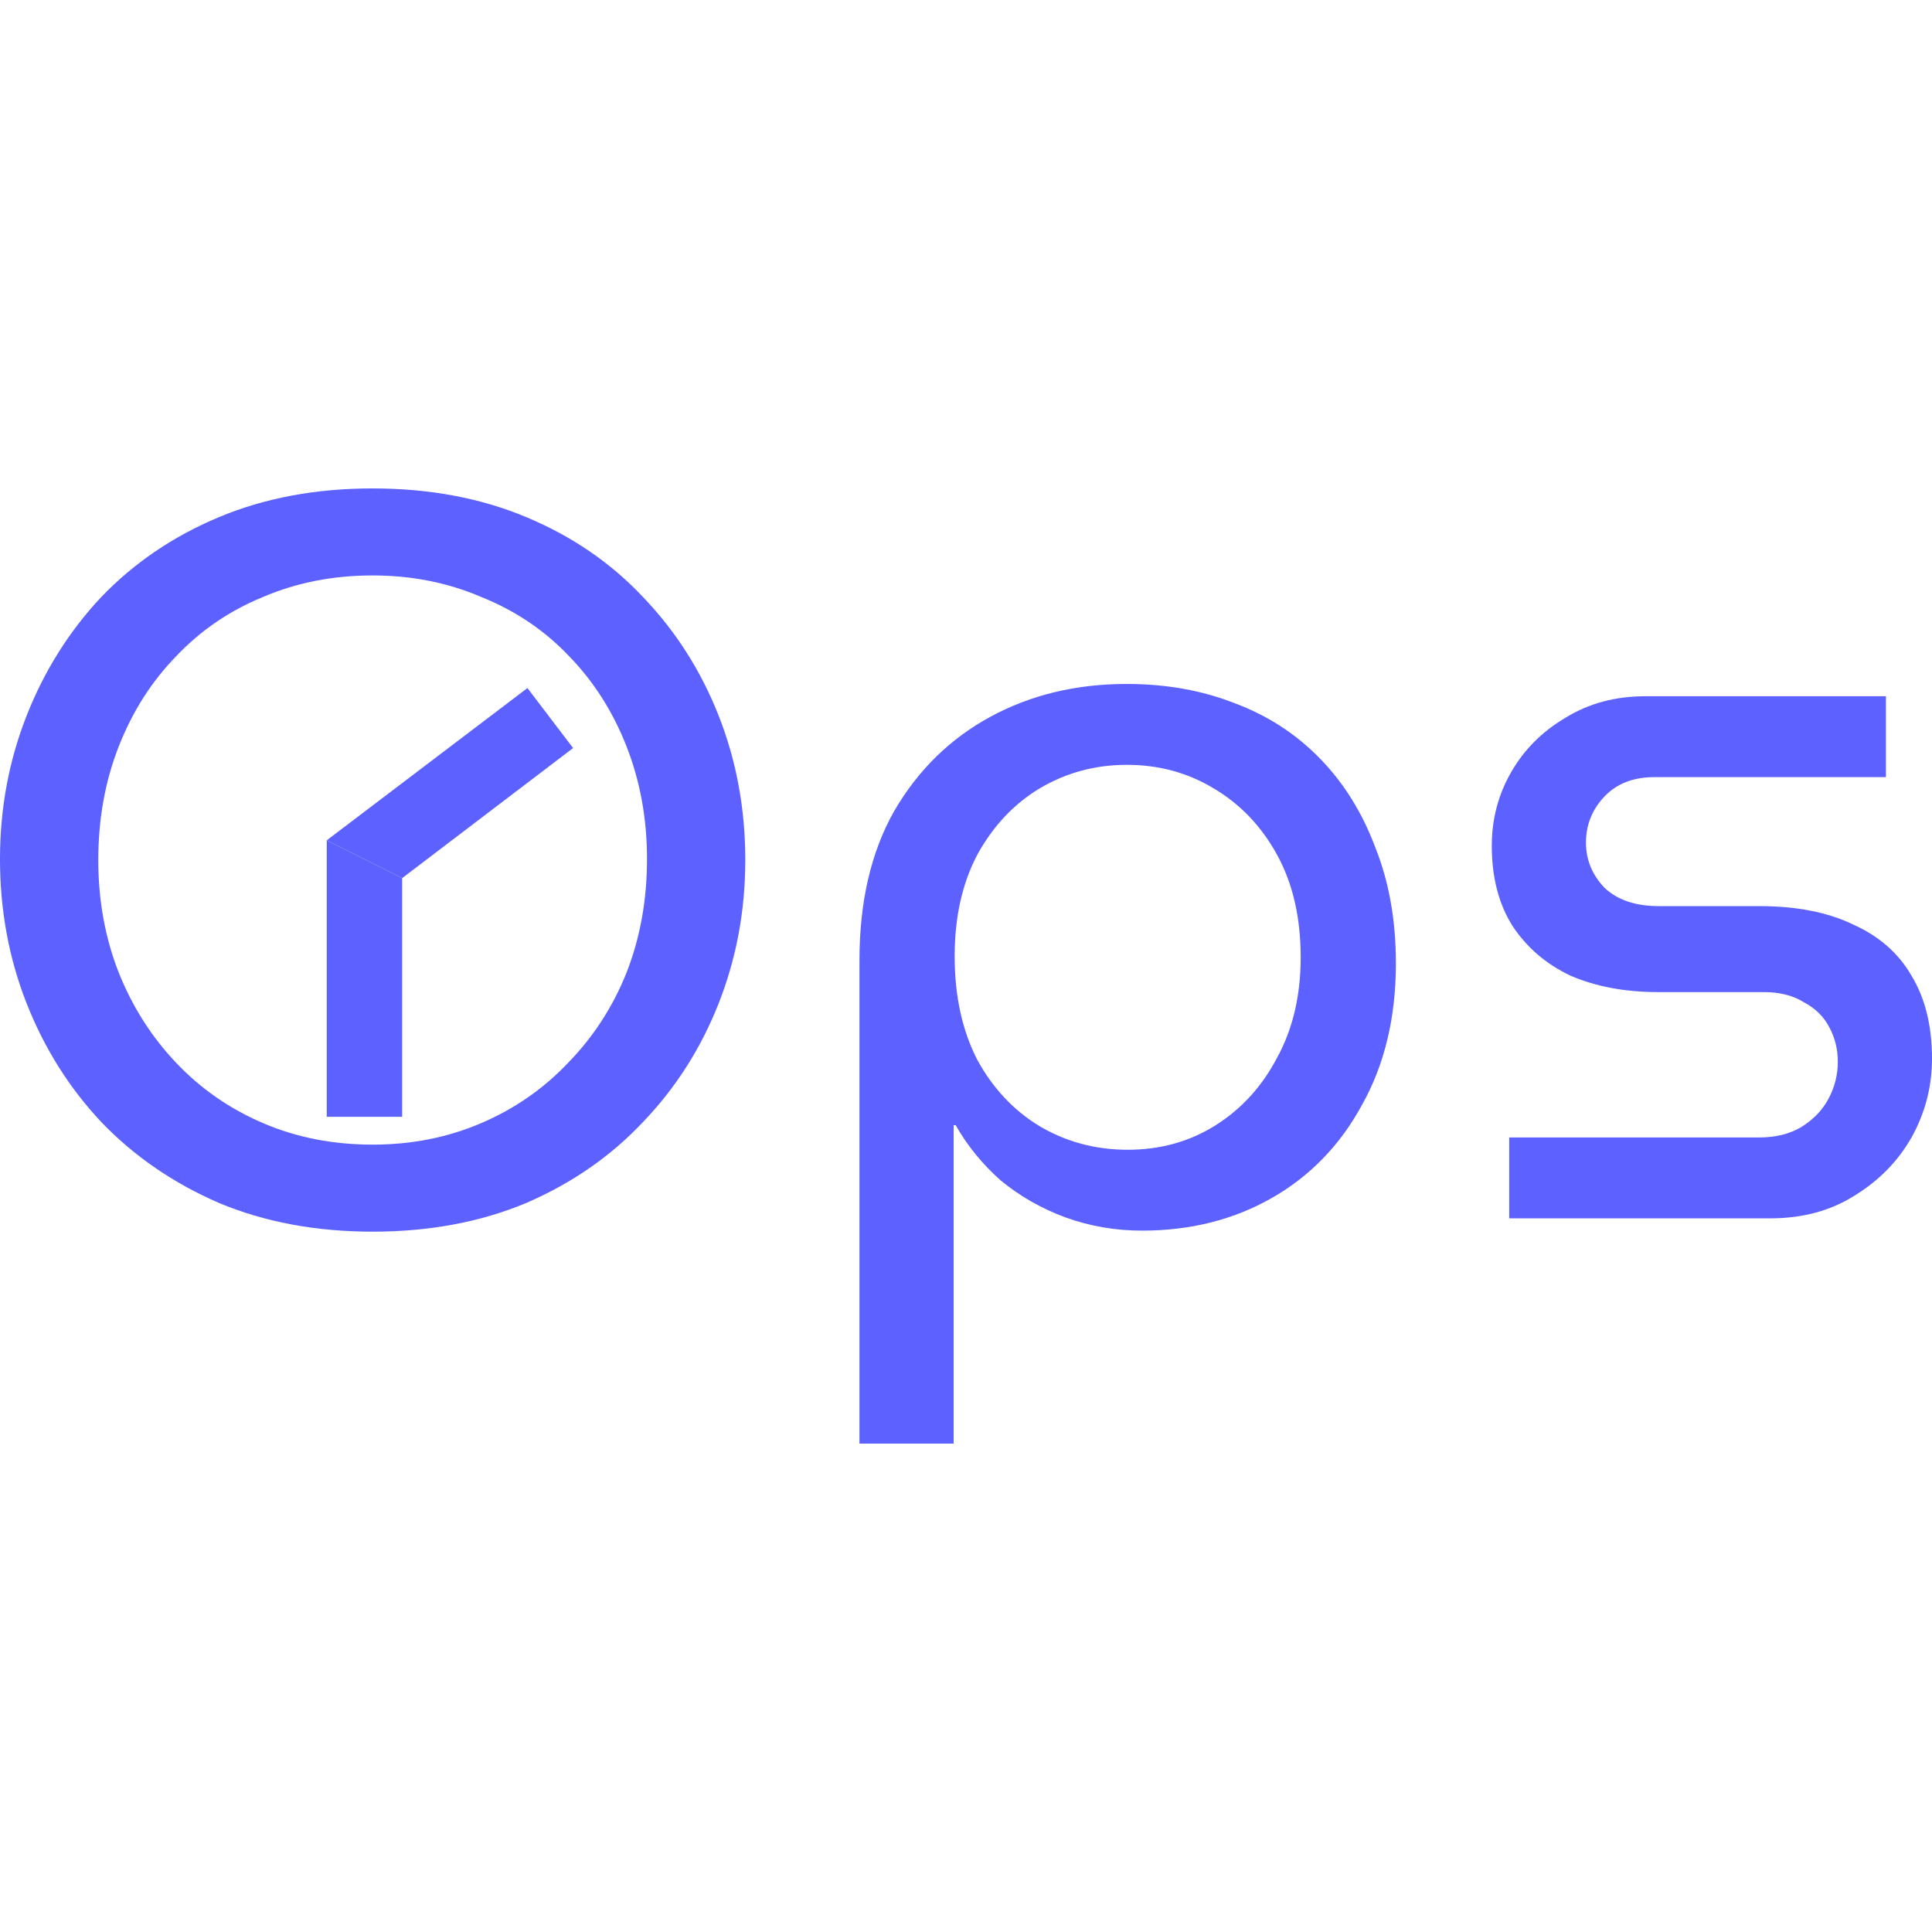
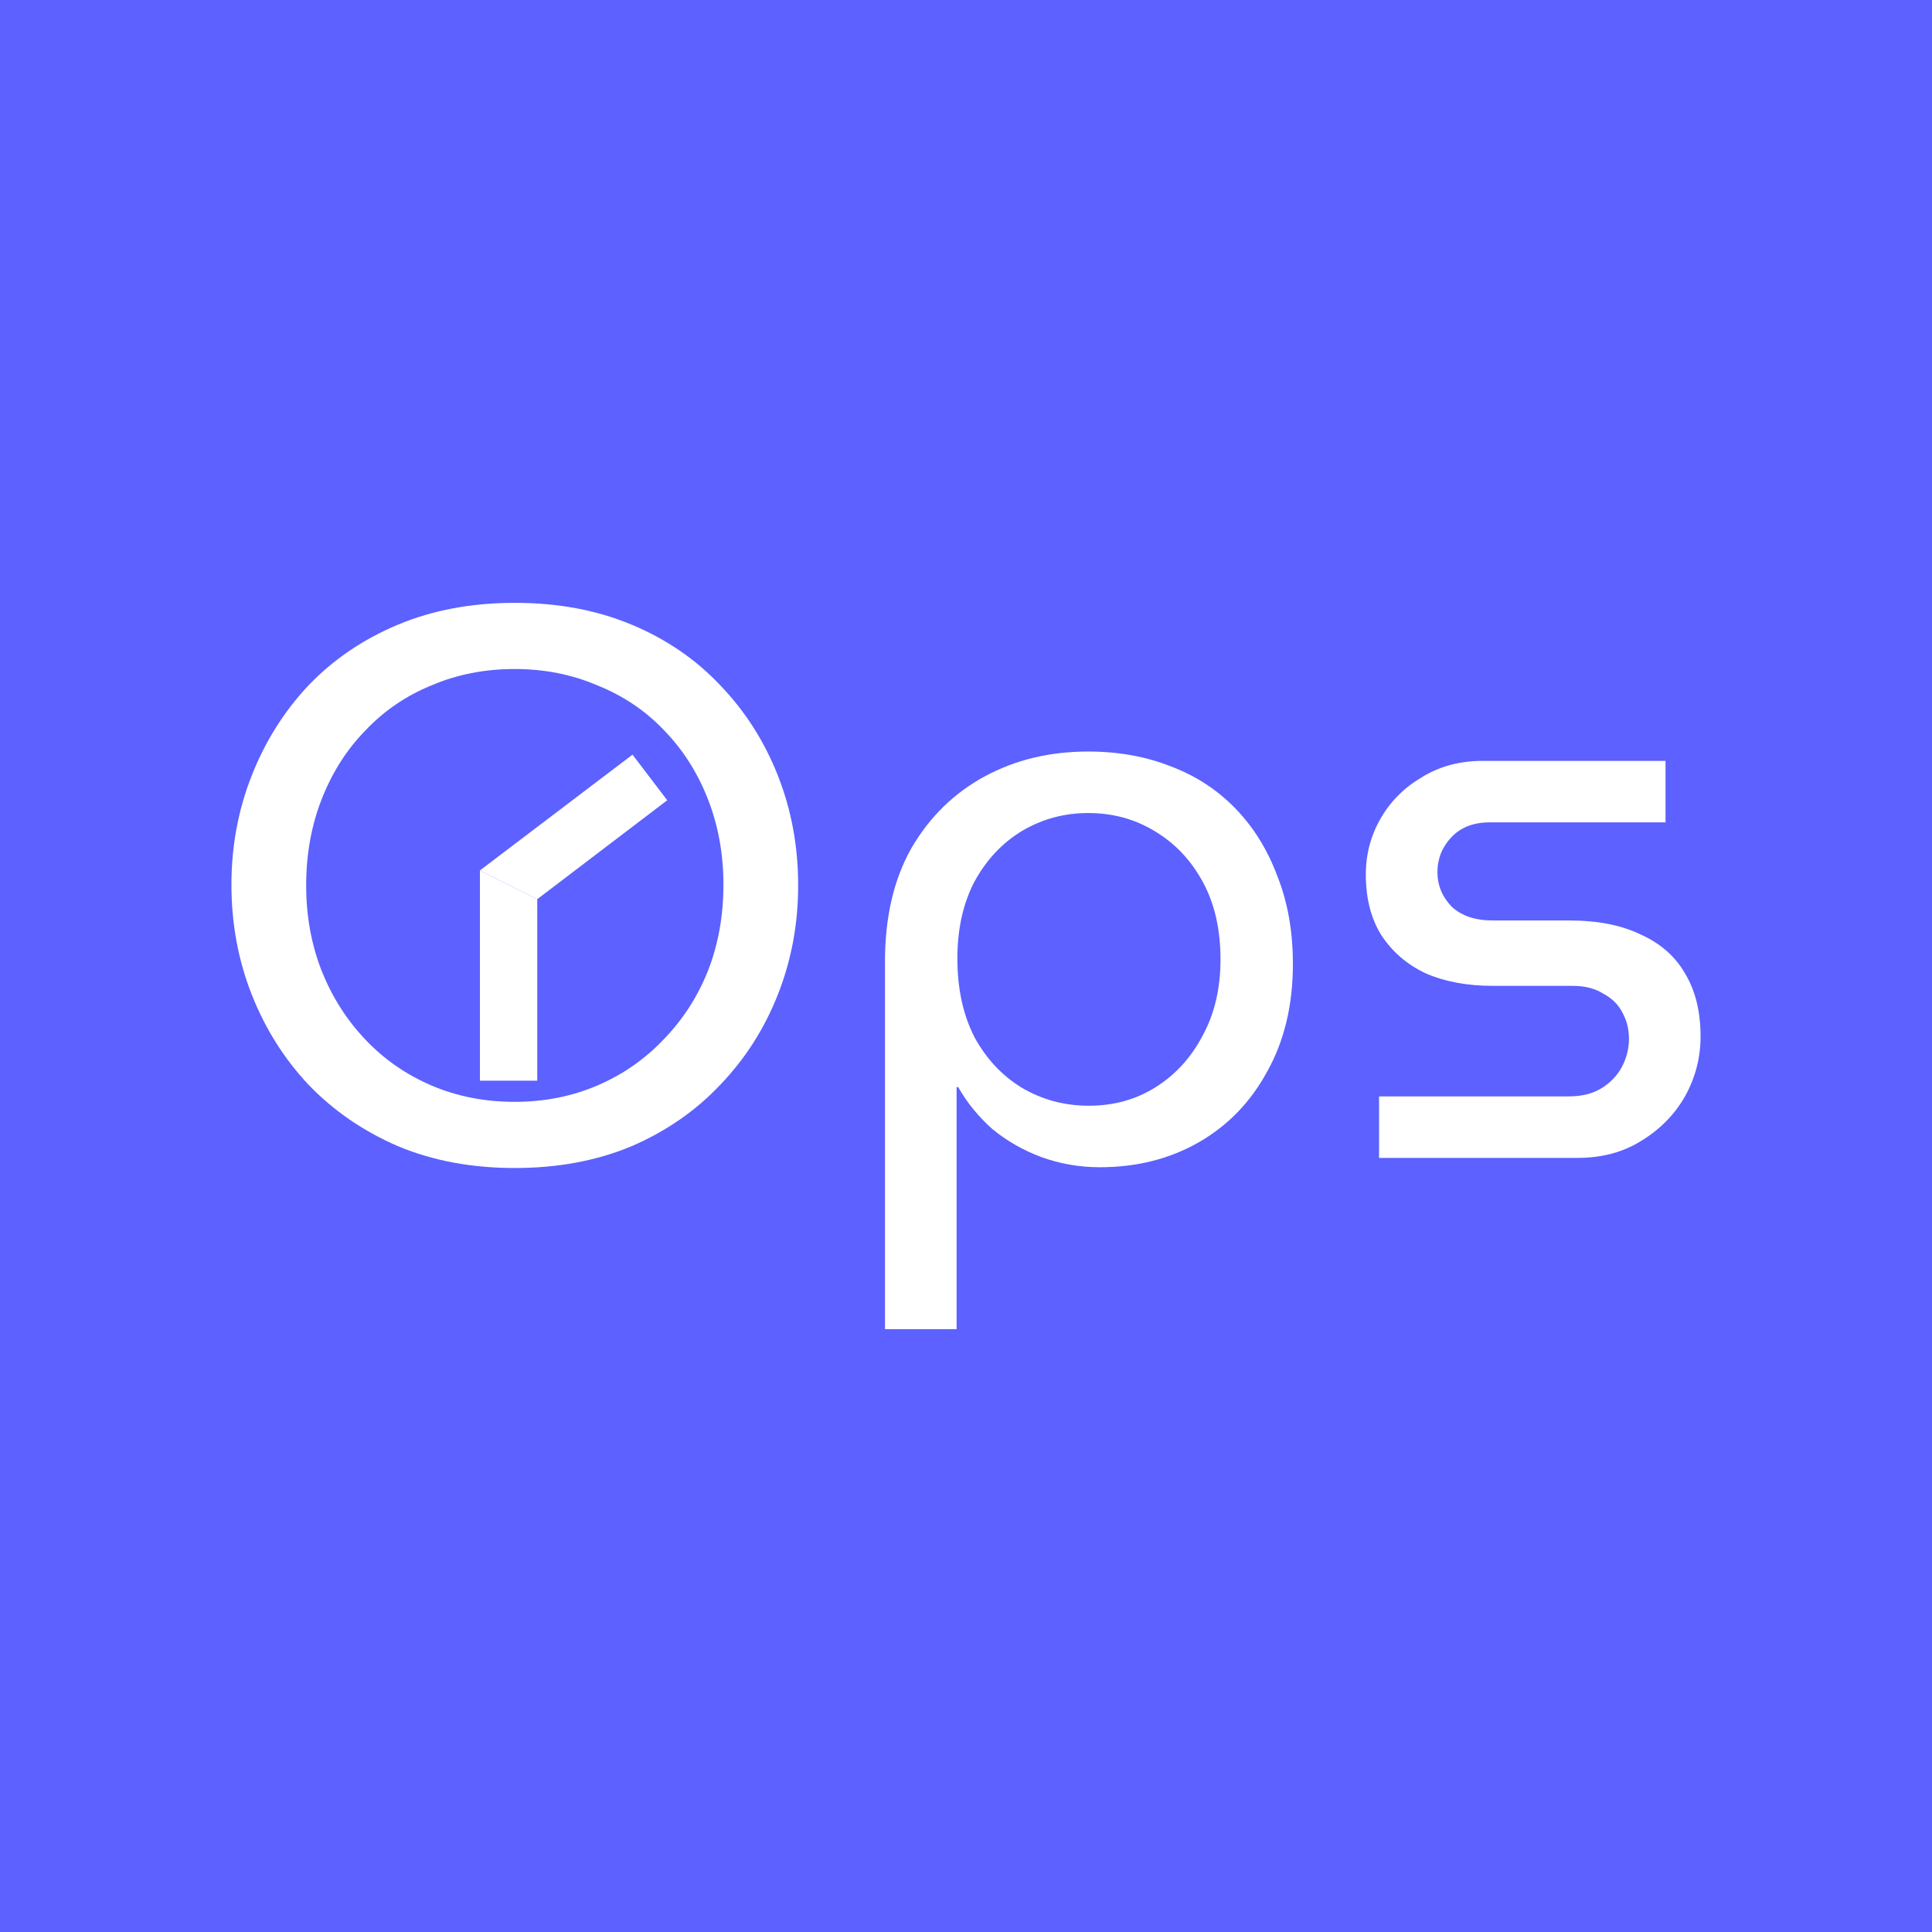
<svg xmlns="http://www.w3.org/2000/svg" width="192" height="192" viewBox="0 0 192 192" fill="none">
-   <rect width="192" height="192" fill="white" />
-   <path d="M149.982 121.078V113.041H174.806C176.434 113.041 177.824 112.702 178.977 112.024C180.198 111.278 181.114 110.328 181.724 109.175C182.335 108.022 182.64 106.801 182.64 105.513C182.64 104.292 182.369 103.173 181.826 102.155C181.284 101.07 180.436 100.222 179.283 99.612C178.197 98.933 176.875 98.594 175.315 98.594H164.836C161.512 98.594 158.596 98.052 156.086 96.966C153.645 95.814 151.712 94.152 150.287 91.981C148.931 89.811 148.252 87.166 148.252 84.046C148.252 81.4 148.897 78.959 150.185 76.721C151.474 74.482 153.272 72.685 155.578 71.328C157.884 69.904 160.529 69.192 163.513 69.192H187.422V77.229H164.429C162.326 77.229 160.665 77.874 159.444 79.162C158.223 80.451 157.612 81.977 157.612 83.74C157.612 85.436 158.223 86.928 159.444 88.217C160.732 89.438 162.53 90.048 164.836 90.048H174.806C178.537 90.048 181.657 90.659 184.166 91.88C186.743 93.033 188.676 94.728 189.965 96.966C191.322 99.205 192 101.952 192 105.207C192 107.988 191.322 110.599 189.965 113.041C188.609 115.415 186.71 117.348 184.268 118.84C181.894 120.332 179.113 121.078 175.925 121.078H149.982Z" fill="#5C61FF" />
-   <path d="M111.965 67.971C115.899 67.971 119.494 68.615 122.75 69.904C126.005 71.125 128.82 72.956 131.194 75.398C133.568 77.84 135.399 80.79 136.688 84.249C138.044 87.641 138.723 91.473 138.723 95.746C138.723 101.104 137.604 105.784 135.365 109.786C133.195 113.787 130.211 116.873 126.412 119.044C122.614 121.214 118.307 122.299 113.492 122.299C110.846 122.299 108.303 121.859 105.861 120.977C103.487 120.095 101.351 118.874 99.452 117.314C97.62 115.686 96.128 113.855 94.975 111.82H94.772V143.461H85.412V95.441C85.412 89.608 86.565 84.656 88.871 80.587C91.245 76.517 94.433 73.397 98.434 71.227C102.436 69.056 106.946 67.971 111.965 67.971ZM111.965 76.008C108.845 76.008 105.963 76.788 103.318 78.349C100.74 79.909 98.672 82.113 97.112 84.962C95.62 87.81 94.873 91.168 94.873 95.034C94.873 98.968 95.62 102.393 97.112 105.309C98.672 108.158 100.74 110.362 103.318 111.922C105.963 113.482 108.879 114.262 112.067 114.262C115.323 114.262 118.239 113.448 120.817 111.82C123.394 110.193 125.429 107.954 126.921 105.106C128.481 102.257 129.261 98.934 129.261 95.135C129.261 91.201 128.481 87.81 126.921 84.962C125.361 82.113 123.258 79.909 120.613 78.349C118.036 76.788 115.153 76.008 111.965 76.008Z" fill="#5C61FF" />
-   <path d="M37.033 122.401C31.403 122.401 26.316 121.452 21.772 119.552C17.228 117.586 13.328 114.906 10.072 111.515C6.884 108.124 4.409 104.19 2.645 99.713C0.882 95.237 0 90.455 0 85.368C0 80.349 0.882 75.602 2.645 71.125C4.409 66.648 6.884 62.715 10.072 59.323C13.328 55.932 17.228 53.287 21.772 51.388C26.316 49.489 31.403 48.539 37.033 48.539C42.662 48.539 47.749 49.489 52.294 51.388C56.838 53.287 60.704 55.932 63.892 59.323C67.147 62.715 69.657 66.648 71.42 71.125C73.184 75.602 74.066 80.383 74.066 85.47C74.066 90.489 73.184 95.237 71.42 99.713C69.657 104.19 67.147 108.124 63.892 111.515C60.704 114.906 56.838 117.586 52.294 119.552C47.749 121.452 42.662 122.401 37.033 122.401ZM37.033 113.753C40.899 113.753 44.494 113.041 47.817 111.617C51.141 110.193 54.023 108.192 56.465 105.614C58.974 103.037 60.907 100.053 62.264 96.661C63.62 93.202 64.299 89.438 64.299 85.368C64.299 81.367 63.62 77.636 62.264 74.177C60.907 70.718 59.008 67.734 56.567 65.224C54.125 62.647 51.208 60.68 47.817 59.323C44.494 57.899 40.899 57.187 37.033 57.187C33.099 57.187 29.47 57.899 26.147 59.323C22.823 60.68 19.941 62.647 17.499 65.224C15.057 67.734 13.158 70.718 11.802 74.177C10.445 77.636 9.767 81.401 9.767 85.47C9.767 89.472 10.445 93.202 11.802 96.661C13.158 100.053 15.057 103.037 17.499 105.614C19.941 108.192 22.823 110.193 26.147 111.617C29.47 113.041 33.099 113.753 37.033 113.753Z" fill="#5C61FF" />
-   <path d="M32.473 110.987V83.51L39.967 87.268V110.987H32.473Z" fill="#5C61FF" />
-   <path d="M56.954 74.341L39.967 87.268L32.473 83.51L52.416 68.377L56.954 74.341Z" fill="#5C61FF" />
+   <rect width="192" height="192" fill="#5C61FF" />
+   <path d="M137.049 115.07V108.958H155.926C157.163 108.958 158.221 108.701 159.097 108.185C160.026 107.617 160.722 106.895 161.186 106.019C161.65 105.142 161.883 104.213 161.883 103.234C161.883 102.305 161.676 101.454 161.264 100.681C160.851 99.855 160.206 99.211 159.33 98.746C158.504 98.231 157.499 97.973 156.312 97.973H148.344C145.817 97.973 143.599 97.56 141.691 96.735C139.834 95.858 138.364 94.595 137.281 92.944C136.249 91.294 135.734 89.282 135.734 86.91C135.734 84.898 136.224 83.042 137.204 81.34C138.183 79.638 139.55 78.271 141.304 77.239C143.057 76.156 145.069 75.615 147.338 75.615H165.519V81.727H148.034C146.436 81.727 145.172 82.216 144.244 83.196C143.315 84.176 142.851 85.337 142.851 86.678C142.851 87.967 143.315 89.102 144.244 90.082C145.224 91.01 146.59 91.474 148.344 91.474H155.926C158.762 91.474 161.135 91.939 163.043 92.867C165.003 93.744 166.473 95.033 167.453 96.735C168.484 98.437 169 100.526 169 103.001C169 105.116 168.484 107.102 167.453 108.958C166.421 110.764 164.977 112.234 163.12 113.368C161.315 114.503 159.201 115.07 156.777 115.07H137.049Z" fill="white" />
+   <path d="M108.14 74.686C111.132 74.686 113.865 75.177 116.341 76.156C118.817 77.085 120.957 78.477 122.762 80.334C124.567 82.191 125.96 84.434 126.94 87.065C127.971 89.644 128.487 92.558 128.487 95.807C128.487 99.881 127.636 103.44 125.934 106.483C124.284 109.526 122.014 111.873 119.126 113.523C116.238 115.173 112.963 115.999 109.301 115.999C107.289 115.999 105.355 115.663 103.499 114.993C101.693 114.322 100.069 113.394 98.625 112.208C97.232 110.97 96.097 109.577 95.221 108.03H95.066V132.09H87.948V95.575C87.948 91.139 88.825 87.374 90.579 84.28C92.384 81.185 94.808 78.813 97.851 77.162C100.894 75.512 104.324 74.686 108.14 74.686ZM108.14 80.798C105.768 80.798 103.576 81.391 101.564 82.578C99.605 83.764 98.031 85.44 96.845 87.606C95.711 89.772 95.143 92.325 95.143 95.265C95.143 98.257 95.711 100.861 96.845 103.079C98.031 105.245 99.605 106.921 101.564 108.108C103.576 109.294 105.794 109.887 108.218 109.887C110.693 109.887 112.911 109.268 114.871 108.03C116.831 106.792 118.378 105.09 119.513 102.924C120.699 100.758 121.292 98.231 121.292 95.343C121.292 92.351 120.699 89.772 119.513 87.606C118.327 85.44 116.728 83.764 114.716 82.578C112.756 81.391 110.564 80.798 108.14 80.798Z" fill="white" />
+   <path d="M51.16 116.076C46.88 116.076 43.011 115.354 39.556 113.91C36.1 112.414 33.135 110.377 30.659 107.798C28.235 105.219 26.352 102.228 25.012 98.824C23.671 95.42 23 91.784 23 87.916C23 84.099 23.671 80.489 25.012 77.085C26.352 73.681 28.235 70.689 30.659 68.111C33.135 65.532 36.1 63.52 39.556 62.076C43.011 60.632 46.88 59.91 51.16 59.91C55.441 59.91 59.309 60.632 62.765 62.076C66.221 63.52 69.16 65.532 71.584 68.111C74.06 70.689 75.968 73.681 77.309 77.085C78.65 80.489 79.321 84.125 79.321 87.993C79.321 91.81 78.65 95.42 77.309 98.824C75.968 102.228 74.06 105.219 71.584 107.798C69.16 110.377 66.221 112.414 62.765 113.91C59.309 115.354 55.441 116.076 51.16 116.076ZM51.16 109.5C54.1 109.5 56.834 108.959 59.361 107.876C61.888 106.792 64.08 105.271 65.937 103.311C67.845 101.351 69.315 99.082 70.347 96.503C71.378 93.873 71.894 91.01 71.894 87.916C71.894 84.873 71.378 82.036 70.347 79.406C69.315 76.775 67.871 74.506 66.014 72.598C64.157 70.638 61.94 69.142 59.361 68.111C56.834 67.028 54.1 66.486 51.16 66.486C48.169 66.486 45.41 67.028 42.882 68.111C40.355 69.142 38.163 70.638 36.306 72.598C34.45 74.506 33.006 76.775 31.974 79.406C30.943 82.036 30.427 84.899 30.427 87.993C30.427 91.036 30.943 93.873 31.974 96.503C33.006 99.082 34.45 101.351 36.306 103.311C38.163 105.271 40.355 106.792 42.882 107.876C45.41 108.959 48.169 109.5 51.16 109.5Z" fill="white" />
+   <path d="M47.693 107.397V86.503L53.392 89.36V107.397H47.693Z" fill="white" />
+   <path d="M66.309 79.53L53.392 89.36L47.693 86.503L62.858 74.996L66.309 79.53Z" fill="white" />
</svg>
